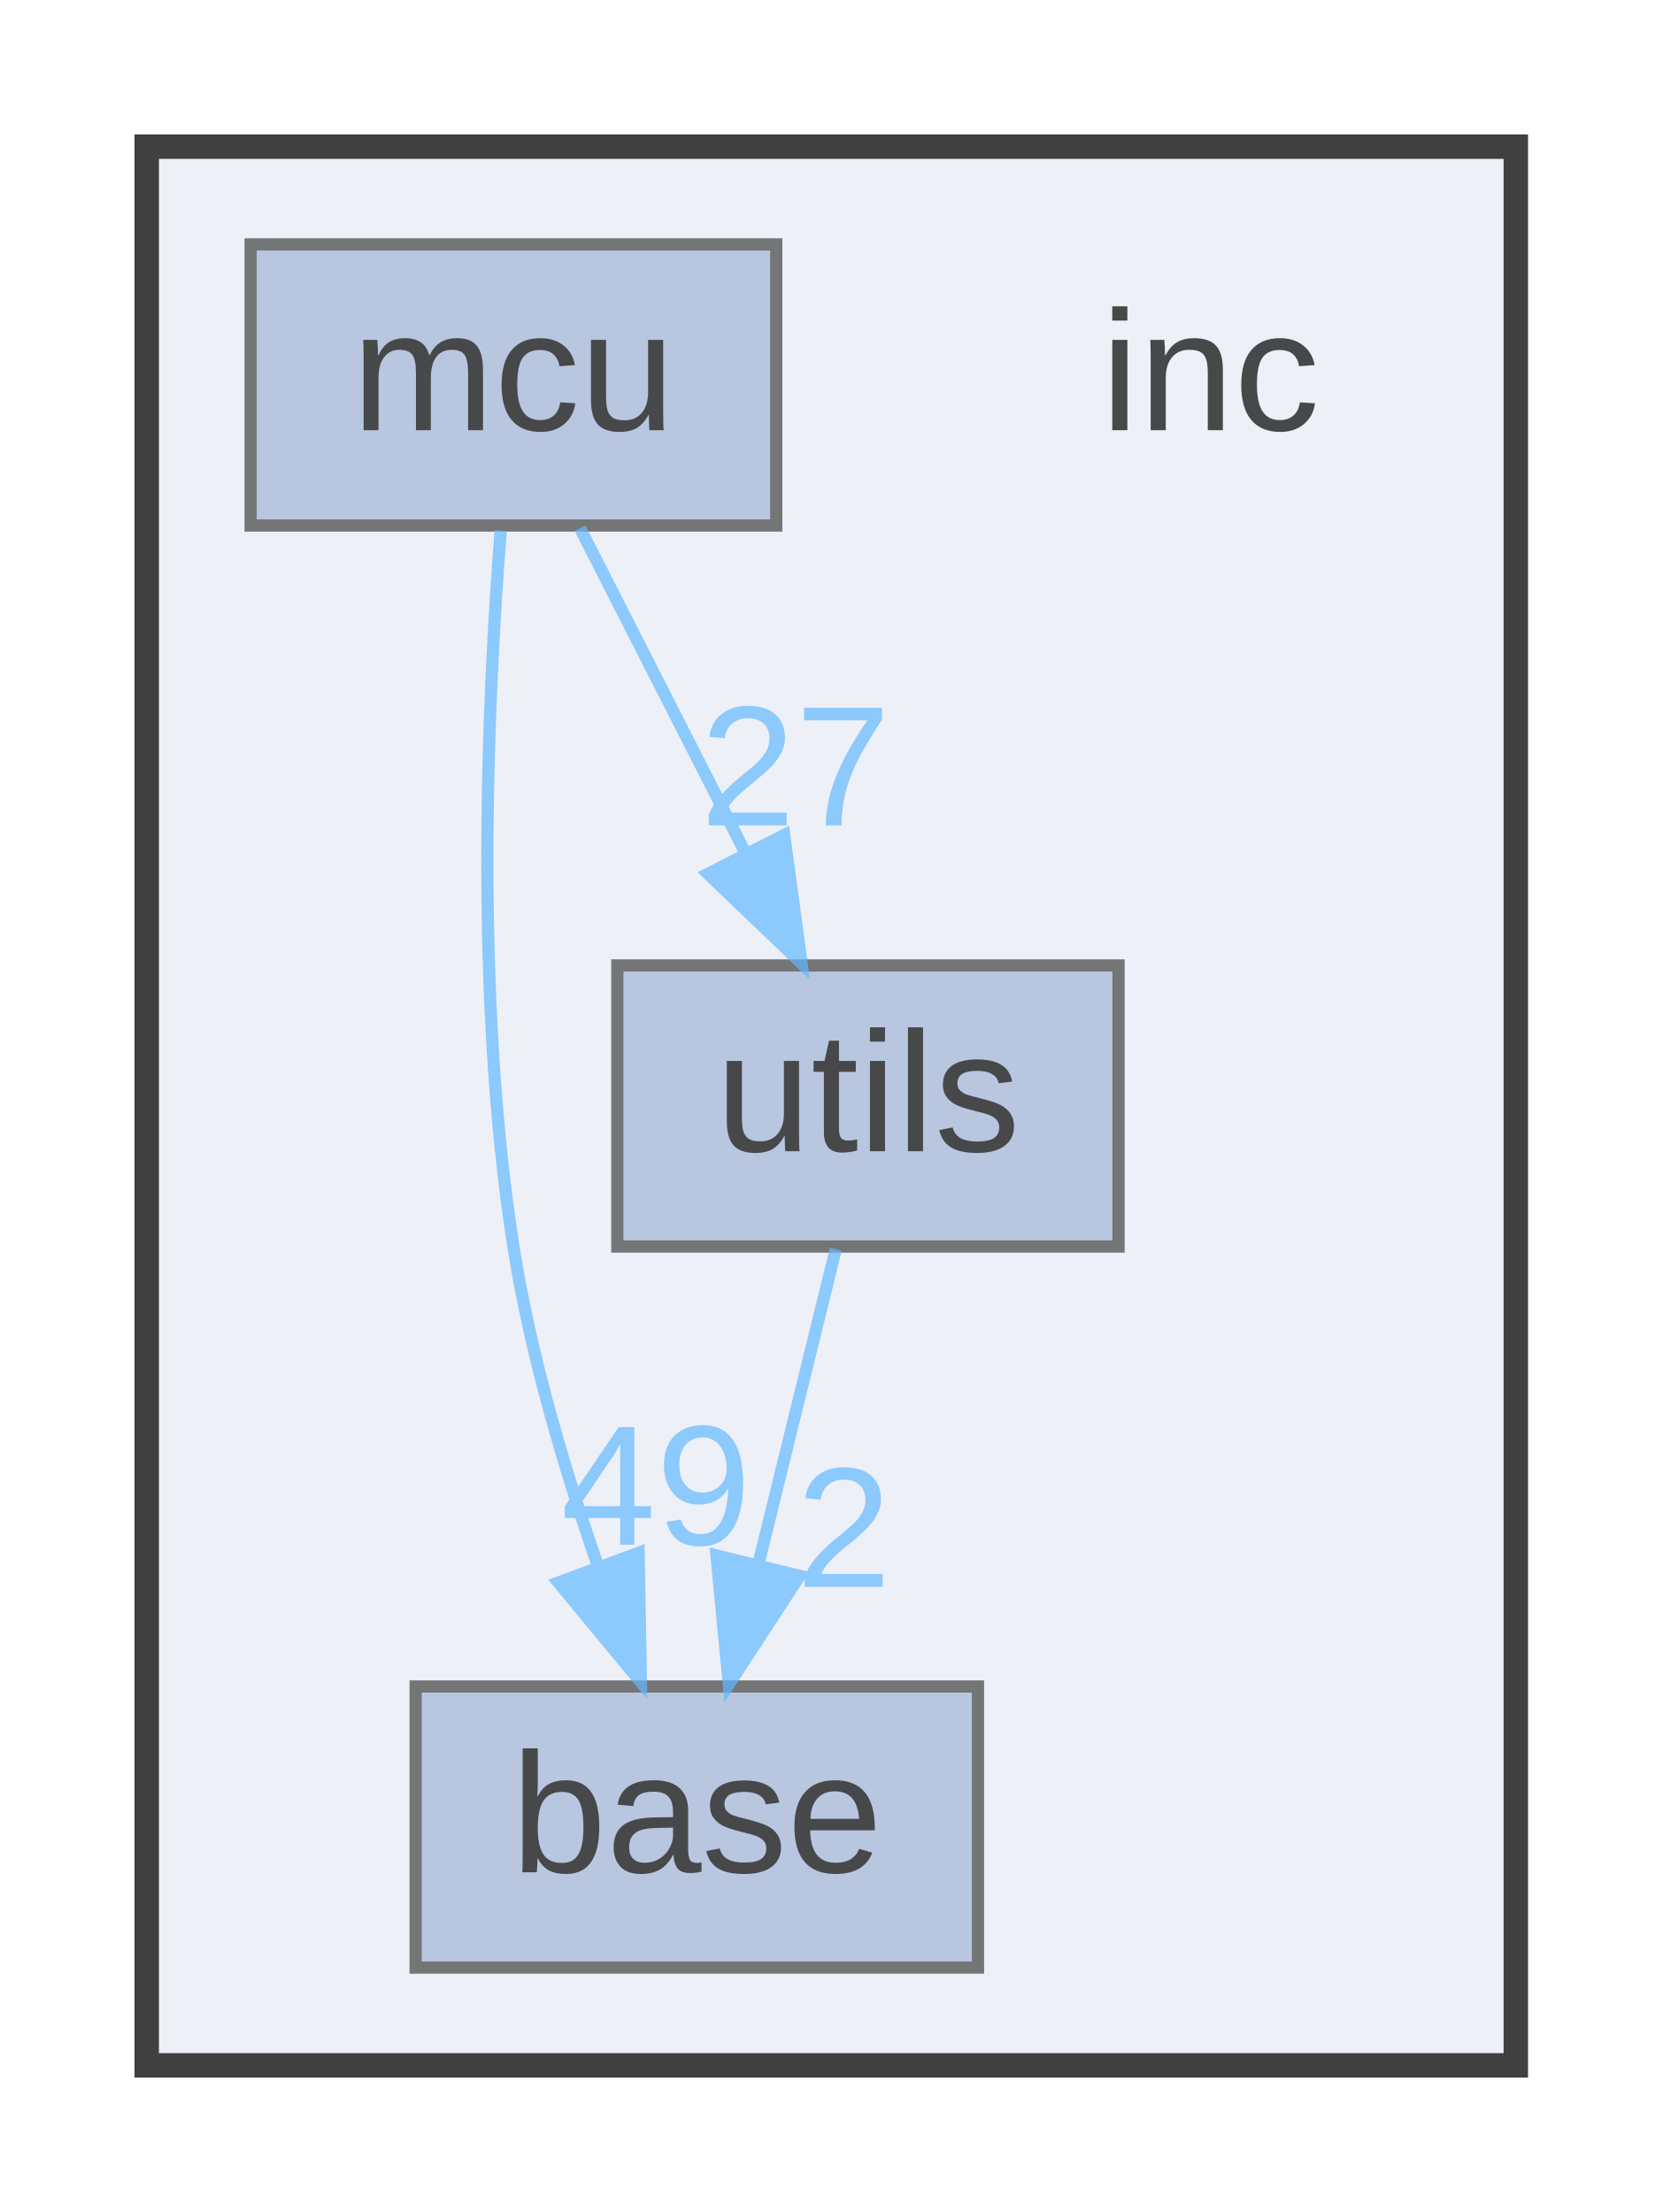
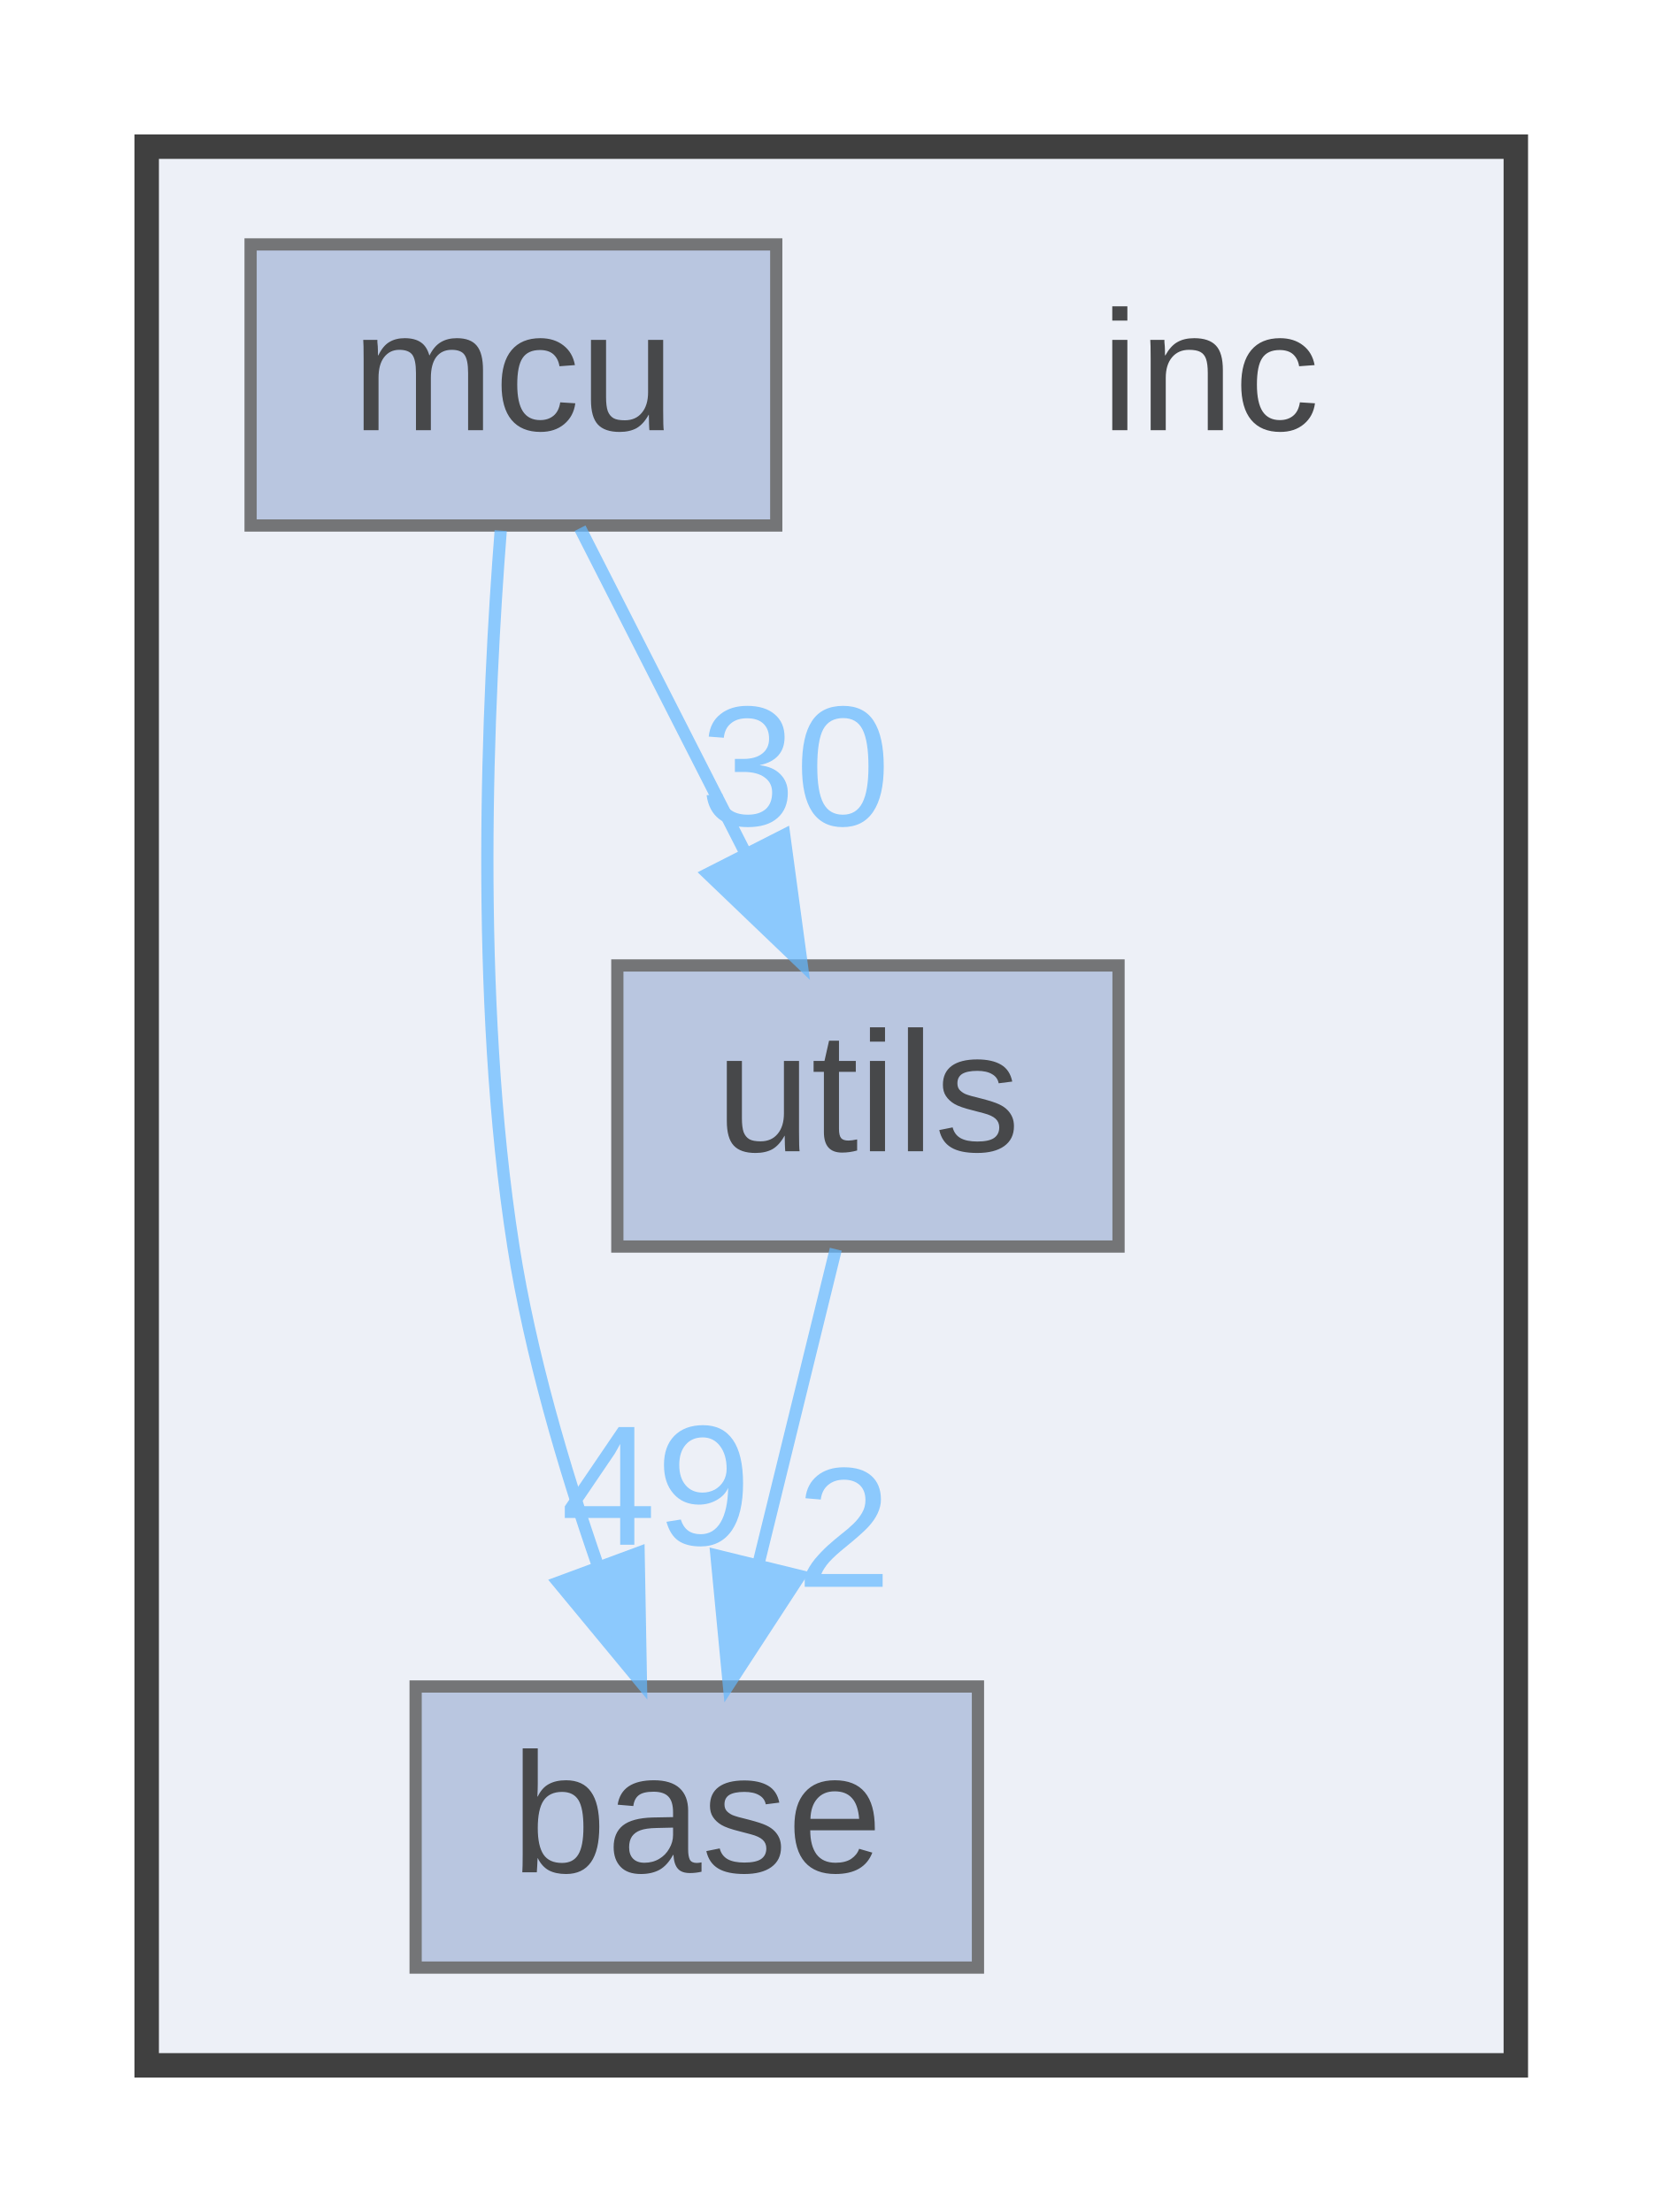
<svg xmlns="http://www.w3.org/2000/svg" xmlns:xlink="http://www.w3.org/1999/xlink" width="136pt" height="181pt" viewBox="0.00 0.00 136.00 181.00">
  <svg id="main" version="1.1" xml:space="preserve">
    <style type="text/css">
.node, .edge {opacity: 0.7;}
.node.selected, .edge.selected {opacity: 1;}
.edge:hover path { stroke: red; }
.edge:hover polygon { stroke: red; fill: red; }
</style>
    <svg id="graph" class="graph">
      <g id="graph0" class="graph" transform="scale(1 1) rotate(0) translate(4 177)">
        <g id="clust1" class="cluster">
          <g id="a_clust1">
            <a xlink:href="dir_bfccd401955b95cf8c75461437045ac0.html" target="_top">
              <polygon fill="#edf0f7" stroke="#404040" stroke-width="2" points="8,-8 8,-165 120,-165 120,-8 8,-8" />
            </a>
          </g>
        </g>
        <g id="node1" class="node">
          <text text-anchor="middle" x="95" y="-141.8" font-family="Arial" font-size="14.00">inc</text>
        </g>
        <g id="node2" class="node">
          <g id="a_node2">
            <a xlink:href="dir_af527b166bd0aeb318c4d06f73919cfb.html" target="_top" xlink:title="base">
              <polygon fill="#a2b4d6" stroke="#404040" points="76,-39 30,-39 30,-16 76,-16 76,-39" />
              <text text-anchor="middle" x="53" y="-23.8" font-family="Arial" font-size="14.00">base</text>
            </a>
          </g>
        </g>
        <g id="node3" class="node">
          <g id="a_node3">
            <a xlink:href="dir_a8fcf44594a21eb2fd60c83cfa0bc114.html" target="_top" xlink:title="mcu">
              <polygon fill="#a2b4d6" stroke="#404040" points="59.5,-157 16.5,-157 16.5,-134 59.5,-134 59.5,-157" />
              <text text-anchor="middle" x="38" y="-141.8" font-family="Arial" font-size="14.00">mcu</text>
            </a>
          </g>
        </g>
        <g id="edge2" class="edge">
          <g id="a_edge2">
            <a xlink:href="dir_000009_000000.html" target="_top">
              <path fill="none" stroke="#63b8ff" d="M36.96,-133.58C35.88,-119.83 34.78,-95.5 38,-75 39.37,-66.26 42.12,-56.92 44.89,-48.93" />
              <polygon fill="#63b8ff" stroke="#63b8ff" points="48.24,-49.94 48.43,-39.35 41.68,-47.51 48.24,-49.94" />
            </a>
          </g>
          <g id="a_edge2-headlabel">
            <a xlink:href="dir_000009_000000.html" target="_top" xlink:title="49">
              <text text-anchor="middle" x="49.66" y="-50.6" font-family="Arial" font-size="14.00" fill="#63b8ff">49</text>
            </a>
          </g>
        </g>
        <g id="node4" class="node">
          <g id="a_node4">
            <a xlink:href="dir_8f46c503ad4a32bd125d4189308369db.html" target="_top" xlink:title="utils">
              <polygon fill="#a2b4d6" stroke="#404040" points="87.5,-98 46.5,-98 46.5,-75 87.5,-75 87.5,-98" />
              <text text-anchor="middle" x="67" y="-82.8" font-family="Arial" font-size="14.00">utils</text>
            </a>
          </g>
        </g>
        <g id="edge1" class="edge">
          <g id="a_edge1">
            <a xlink:href="dir_000009_000015.html" target="_top">
              <path fill="none" stroke="#63b8ff" d="M43.45,-133.78C47.26,-126.29 52.46,-116.09 57,-107.16" />
              <polygon fill="#63b8ff" stroke="#63b8ff" points="60.15,-108.67 61.57,-98.17 53.92,-105.5 60.15,-108.67" />
            </a>
          </g>
          <g id="a_edge1-headlabel">
-             <a xlink:href="dir_000009_000015.html" target="_top" xlink:title="27">
-               <text text-anchor="middle" x="61.06" y="-109.46" font-family="Arial" font-size="14.00" fill="#63b8ff">27</text>
+             <a xlink:href="dir_000009_000015.html" target="_top" xlink:title="30">
+               <text text-anchor="middle" x="61.06" y="-109.46" font-family="Arial" font-size="14.00" fill="#63b8ff">30</text>
            </a>
          </g>
        </g>
        <g id="edge3" class="edge">
          <g id="a_edge3">
            <a xlink:href="dir_000015_000000.html" target="_top">
              <path fill="none" stroke="#63b8ff" d="M64.37,-74.78C62.59,-67.53 60.18,-57.74 58.04,-49.02" />
              <polygon fill="#63b8ff" stroke="#63b8ff" points="61.41,-48.05 55.62,-39.17 54.61,-49.72 61.41,-48.05" />
            </a>
          </g>
          <g id="a_edge3-headlabel">
            <a xlink:href="dir_000015_000000.html" target="_top" xlink:title="2">
              <text text-anchor="middle" x="65.02" y="-47.16" font-family="Arial" font-size="14.00" fill="#63b8ff">2</text>
            </a>
          </g>
        </g>
      </g>
    </svg>
  </svg>
  <style type="text/css">

[data-mouse-over-selected='false'] { opacity: 0.7; }
[data-mouse-over-selected='true']  { opacity: 1.0; }

</style>
</svg>
